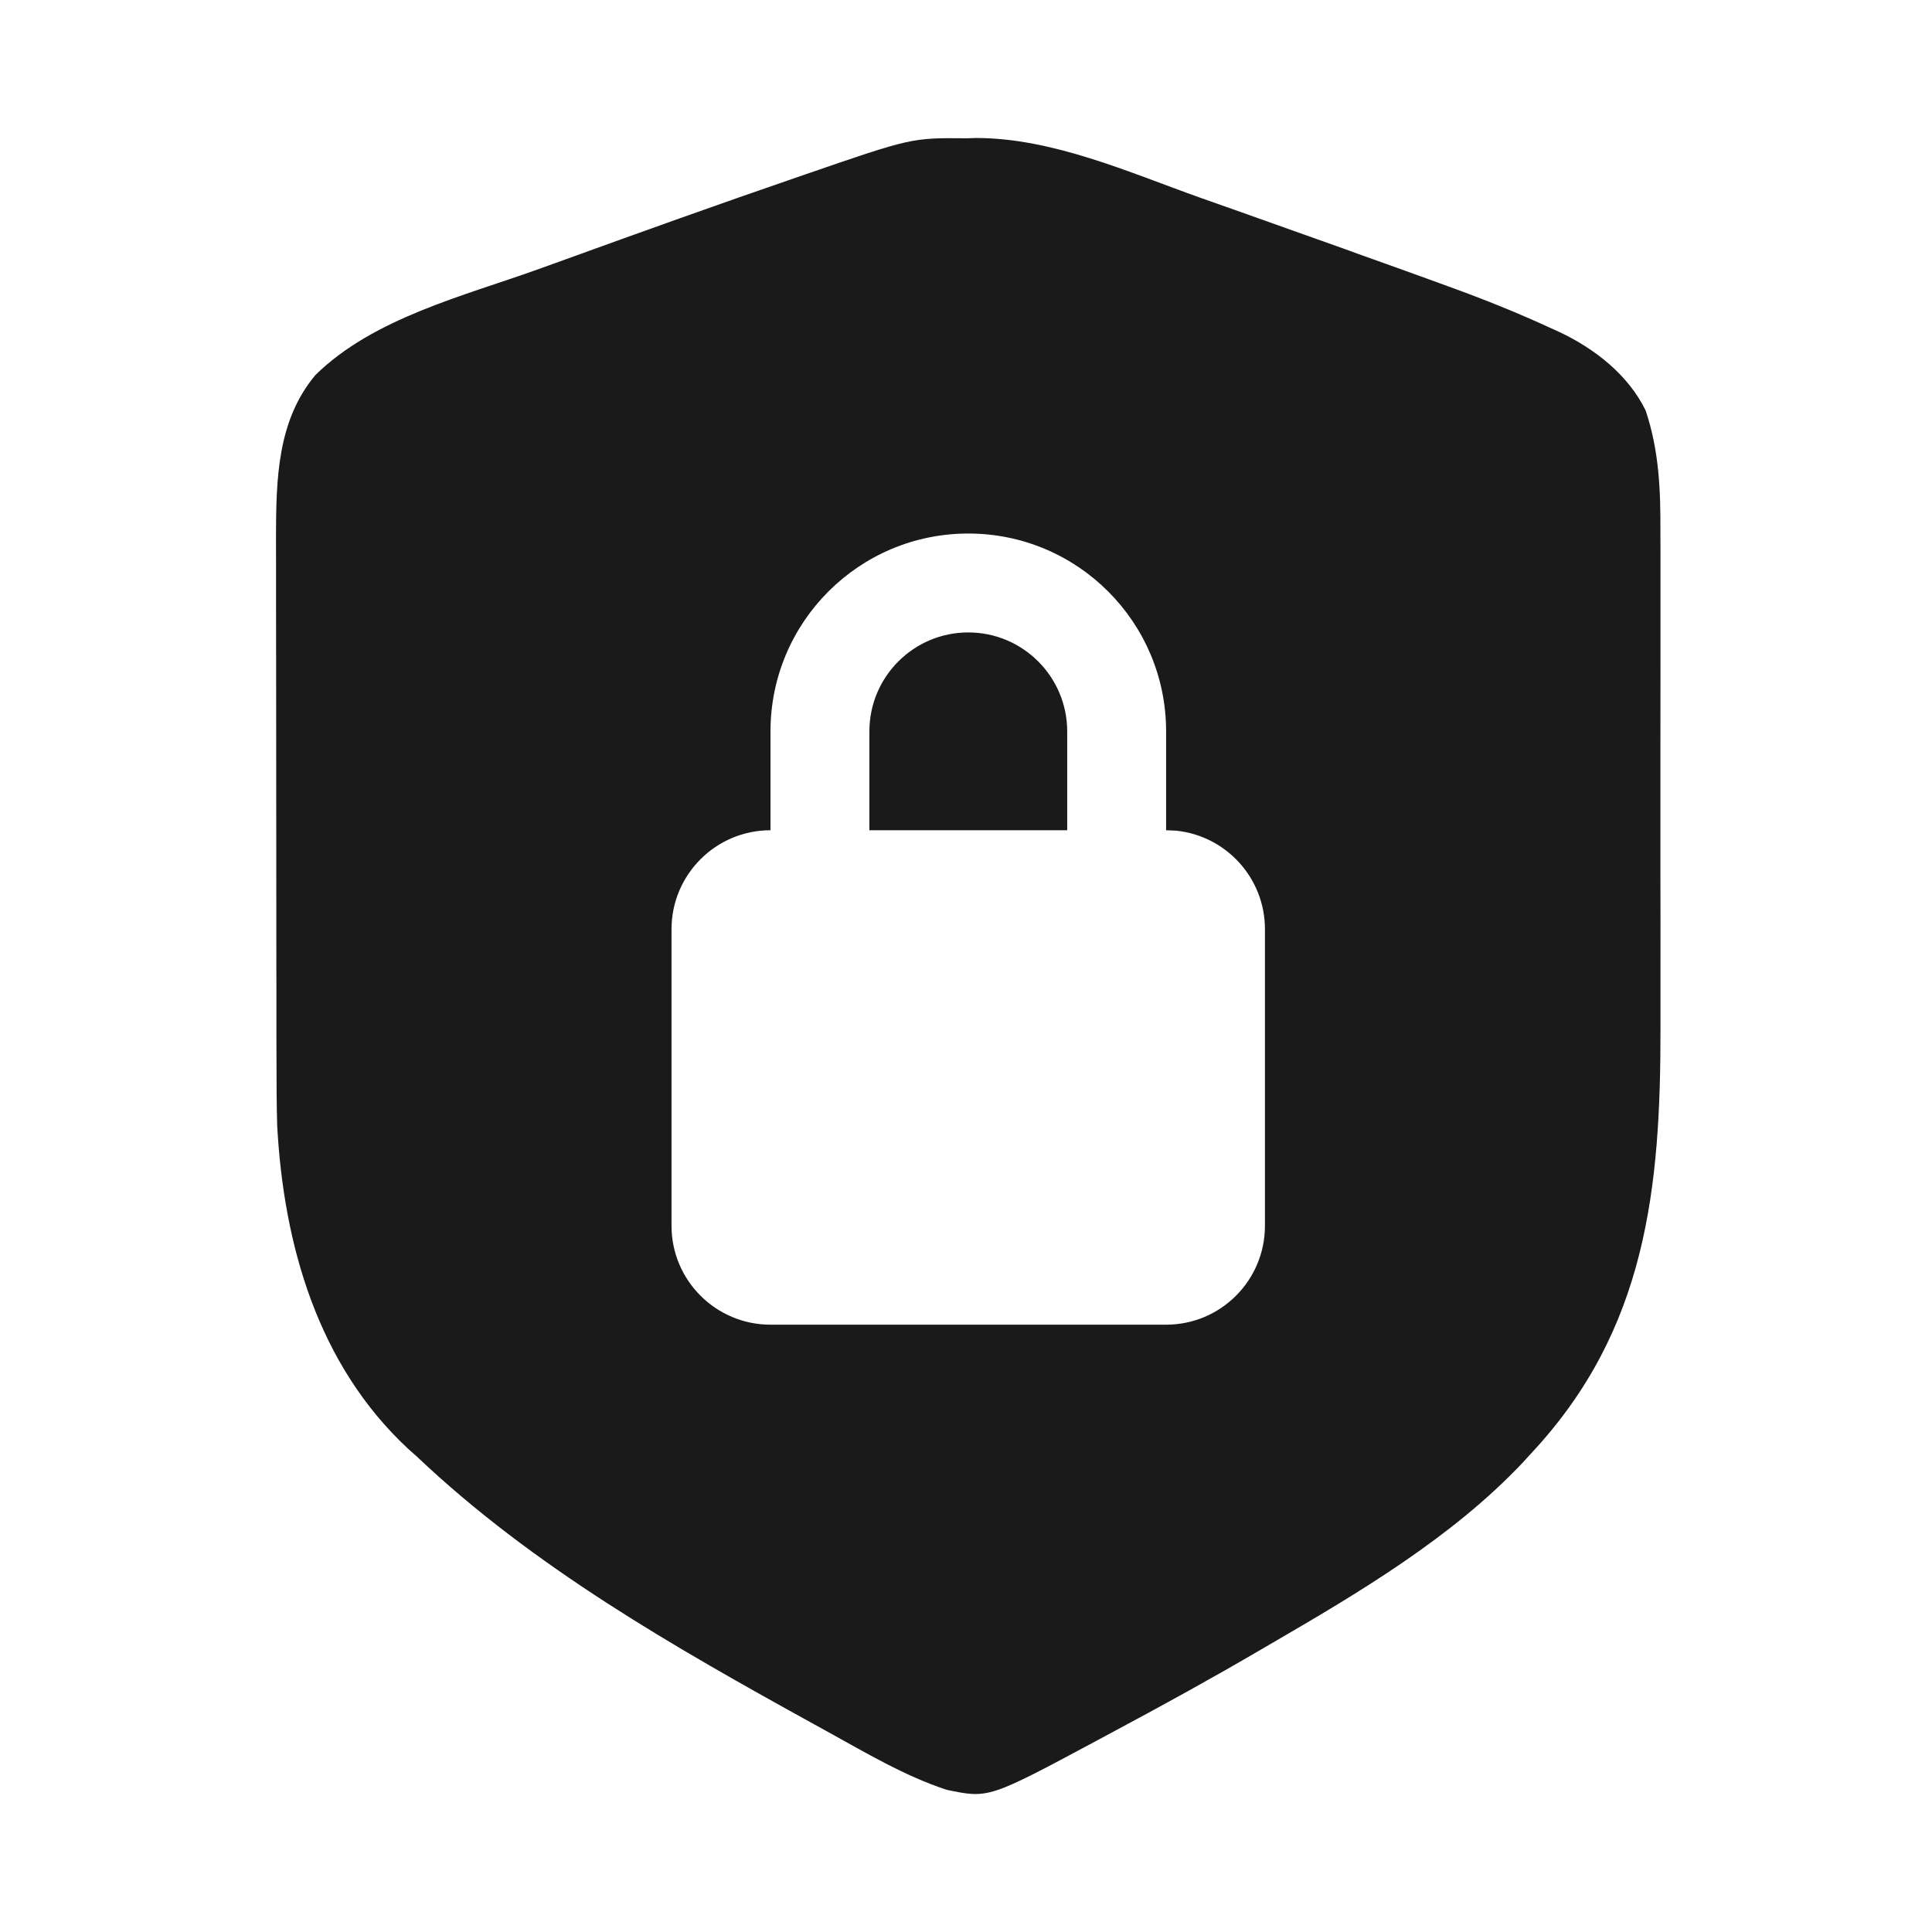
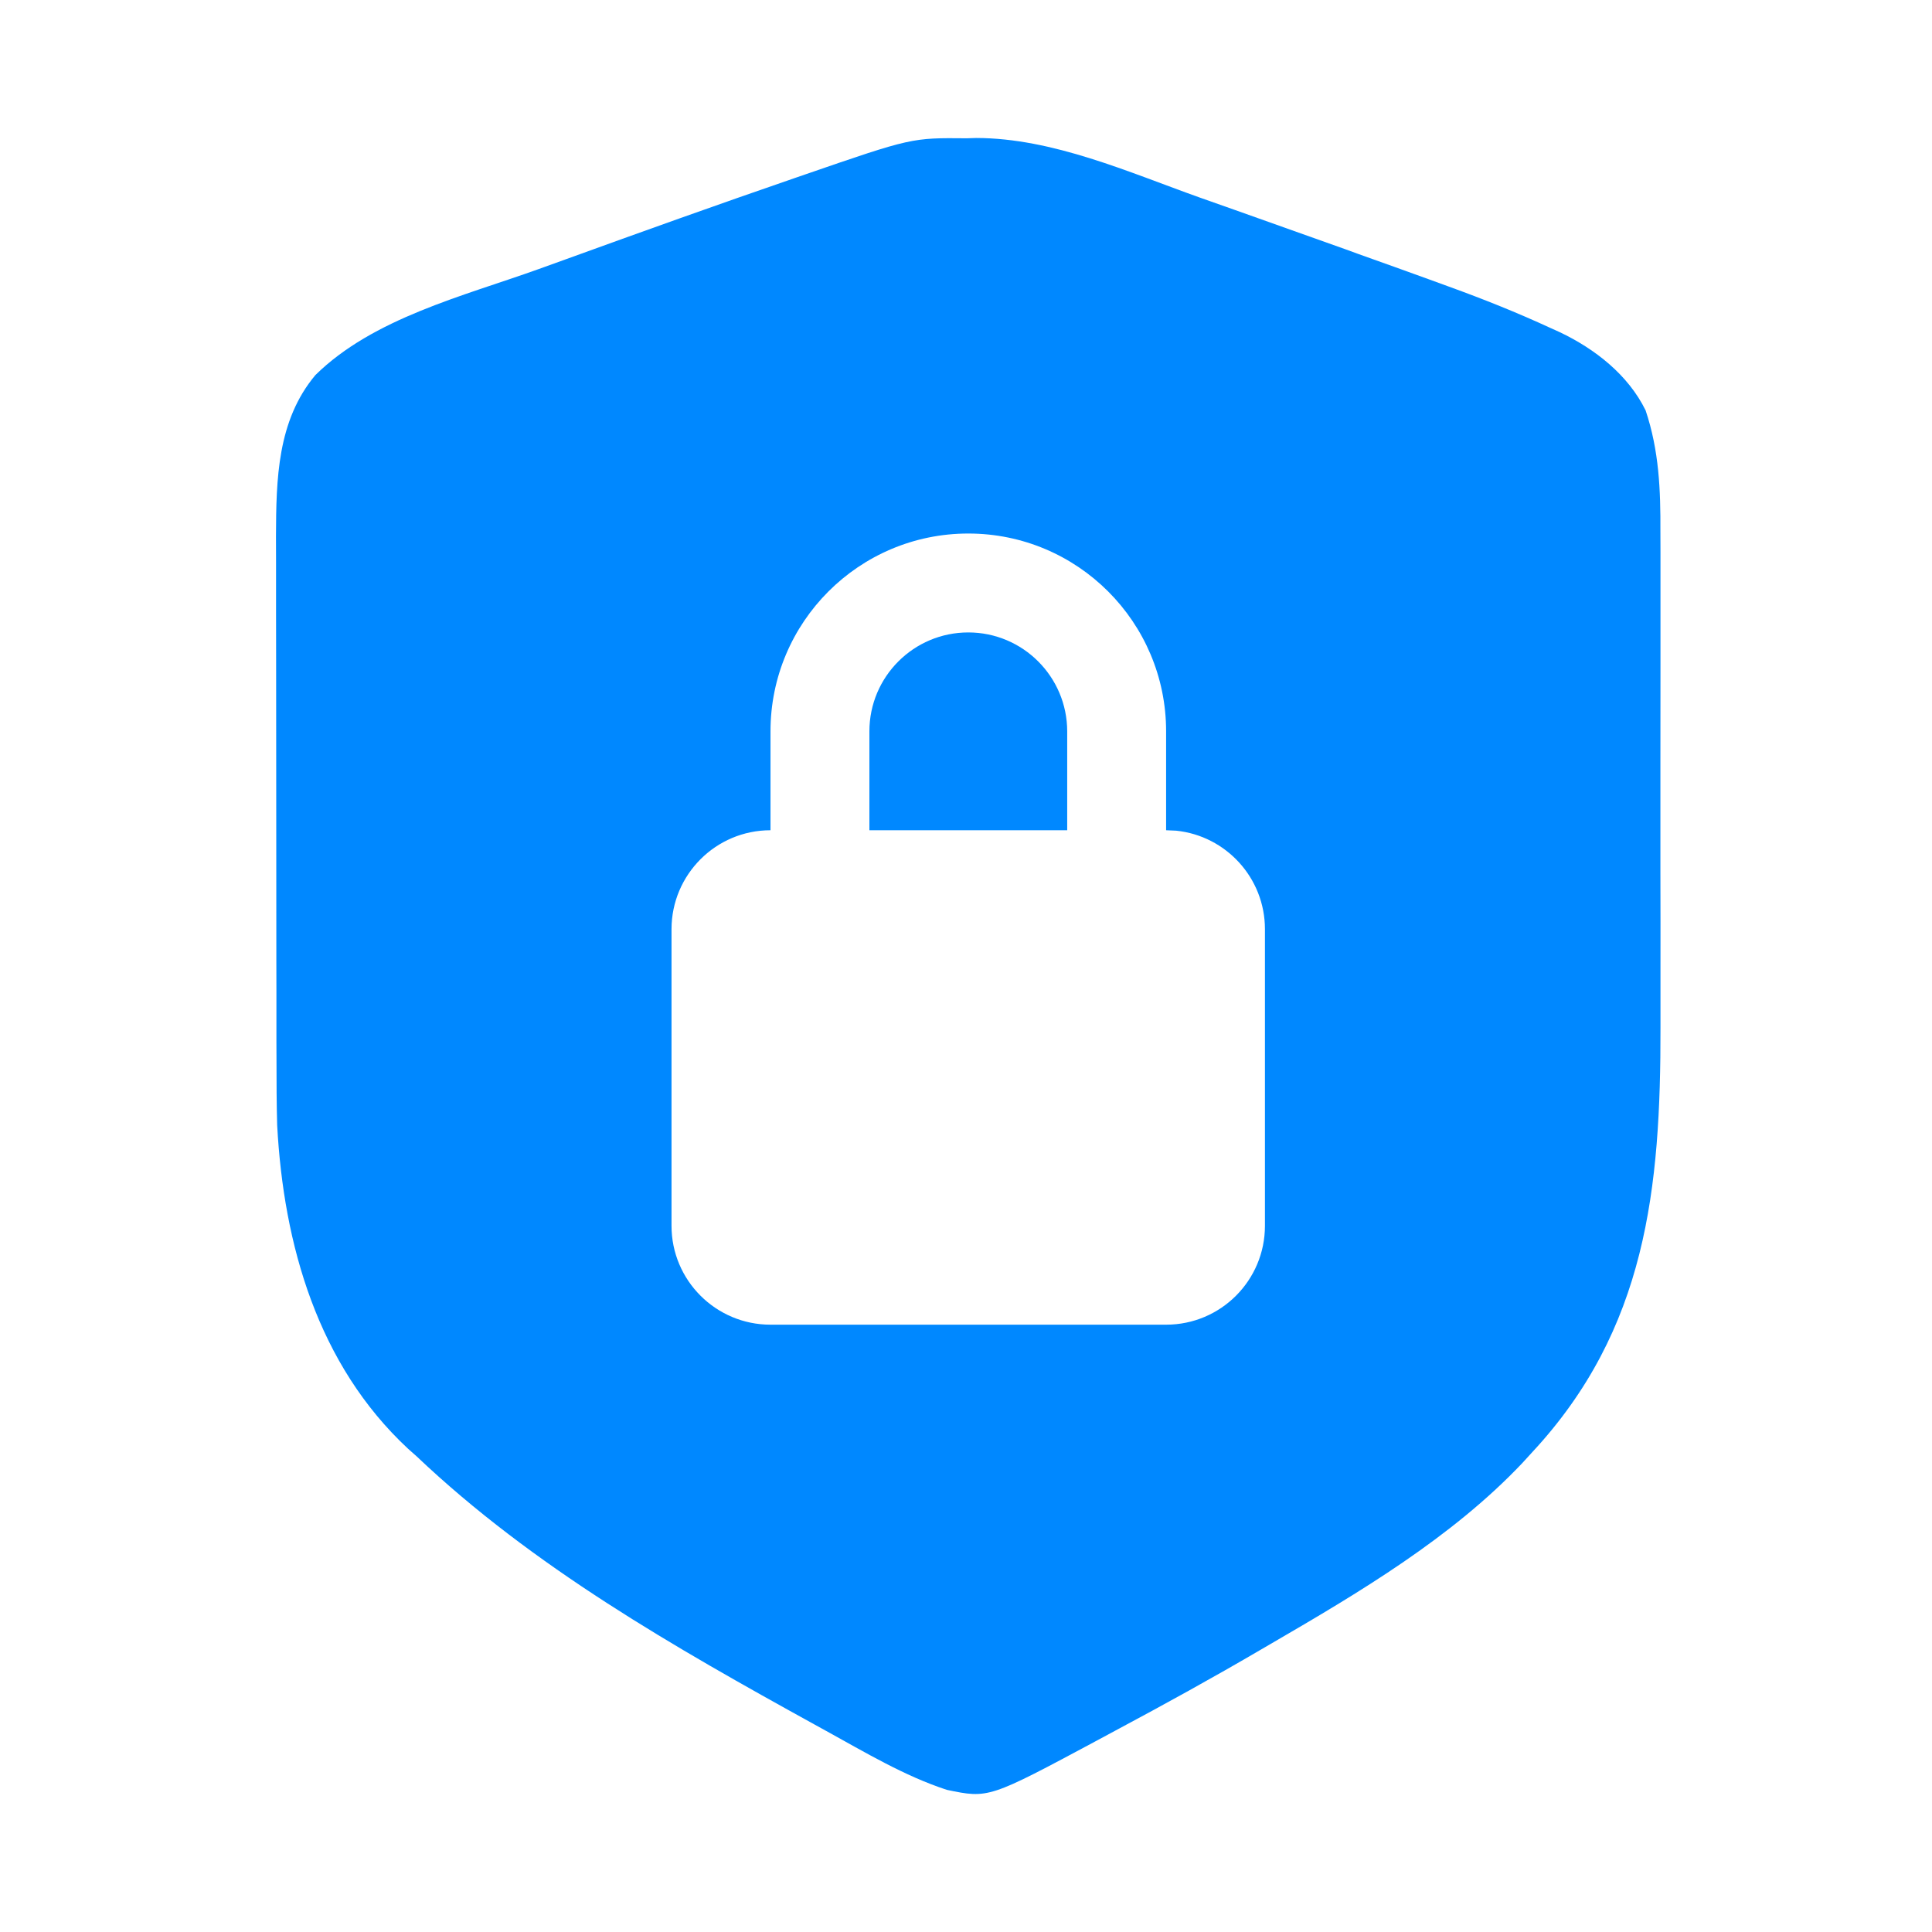
<svg xmlns="http://www.w3.org/2000/svg" preserveAspectRatio="none" overflow="visible" style="display: block;" width="26" height="26" viewBox="0 0 26 26" fill="none">
  <g id="icon_lock">
    <g id="Rectangle 81">
</g>
-     <path id="Subtract" d="M13.136 1.857C14.168 1.858 15.192 2.319 16.147 2.659C16.303 2.714 16.46 2.77 16.617 2.825C17.111 3 17.605 3.176 18.099 3.352C18.161 3.375 18.224 3.398 18.288 3.421C18.604 3.533 18.92 3.647 19.235 3.761C19.323 3.794 19.413 3.826 19.501 3.858C19.965 4.026 20.418 4.207 20.866 4.414C20.907 4.432 20.948 4.451 20.99 4.47C21.464 4.695 21.911 5.044 22.146 5.523C22.327 6.064 22.348 6.592 22.345 7.156C22.345 7.247 22.346 7.338 22.346 7.429V8.946C22.346 9.382 22.346 9.817 22.345 10.253C22.344 10.754 22.344 11.255 22.345 11.756C22.346 12.188 22.347 12.621 22.346 13.053C22.346 13.31 22.346 13.568 22.346 13.825C22.35 15.993 22.157 17.889 20.622 19.541C20.576 19.59 20.531 19.64 20.485 19.691C19.537 20.692 18.286 21.434 17.102 22.122C17.06 22.146 17.018 22.171 16.975 22.196C16.33 22.574 15.676 22.934 15.017 23.286C14.935 23.33 14.852 23.374 14.77 23.419C13.306 24.204 13.305 24.204 12.742 24.087C12.172 23.901 11.642 23.582 11.12 23.295C11.043 23.252 11.043 23.252 10.964 23.209C9.082 22.171 7.173 21.086 5.607 19.599C5.569 19.565 5.531 19.532 5.492 19.497C4.275 18.365 3.816 16.749 3.73 15.142C3.722 14.854 3.721 14.564 3.721 14.275C3.721 14.192 3.72 14.109 3.72 14.026C3.72 13.803 3.72 13.579 3.72 13.356C3.72 13.216 3.719 13.076 3.719 12.936C3.719 12.446 3.718 11.956 3.718 11.466C3.718 11.012 3.718 10.558 3.717 10.103C3.716 9.711 3.716 9.319 3.716 8.926C3.716 8.693 3.716 8.46 3.715 8.226C3.715 8.007 3.715 7.787 3.715 7.567C3.715 7.45 3.715 7.332 3.714 7.215C3.717 6.448 3.731 5.66 4.244 5.048C5.021 4.282 6.236 3.985 7.241 3.624C7.364 3.579 7.487 3.535 7.61 3.491C8.633 3.12 9.658 2.753 10.687 2.399C10.735 2.383 10.783 2.366 10.832 2.349C12.27 1.853 12.27 1.854 13.011 1.861C13.052 1.86 13.094 1.858 13.136 1.857ZM13.031 7.18C11.561 7.18 10.369 8.372 10.369 9.842V11.173C9.634 11.173 9.038 11.769 9.037 12.504V16.496C9.037 17.231 9.634 17.827 10.369 17.827H15.693C16.428 17.827 17.023 17.231 17.023 16.496V12.504C17.023 11.815 16.499 11.248 15.829 11.179L15.693 11.173V9.842C15.693 8.372 14.501 7.18 13.031 7.18ZM13.031 8.511C13.765 8.511 14.361 9.107 14.362 9.842V11.173H11.7V9.842C11.7 9.107 12.296 8.511 13.031 8.511Z" fill="#1A1A1A" />
+     <path id="Subtract" d="M13.136 1.857C14.168 1.858 15.192 2.319 16.147 2.659C16.303 2.714 16.46 2.77 16.617 2.825C17.111 3 17.605 3.176 18.099 3.352C18.161 3.375 18.224 3.398 18.288 3.421C18.604 3.533 18.92 3.647 19.235 3.761C19.323 3.794 19.413 3.826 19.501 3.858C19.965 4.026 20.418 4.207 20.866 4.414C20.907 4.432 20.948 4.451 20.99 4.47C21.464 4.695 21.911 5.044 22.146 5.523C22.327 6.064 22.348 6.592 22.345 7.156C22.345 7.247 22.346 7.338 22.346 7.429V8.946C22.346 9.382 22.346 9.817 22.345 10.253C22.344 10.754 22.344 11.255 22.345 11.756C22.346 12.188 22.347 12.621 22.346 13.053C22.346 13.31 22.346 13.568 22.346 13.825C22.35 15.993 22.157 17.889 20.622 19.541C20.576 19.59 20.531 19.64 20.485 19.691C19.537 20.692 18.286 21.434 17.102 22.122C17.06 22.146 17.018 22.171 16.975 22.196C16.33 22.574 15.676 22.934 15.017 23.286C14.935 23.33 14.852 23.374 14.77 23.419C13.306 24.204 13.305 24.204 12.742 24.087C12.172 23.901 11.642 23.582 11.12 23.295C11.043 23.252 11.043 23.252 10.964 23.209C9.082 22.171 7.173 21.086 5.607 19.599C5.569 19.565 5.531 19.532 5.492 19.497C4.275 18.365 3.816 16.749 3.73 15.142C3.722 14.854 3.721 14.564 3.721 14.275C3.721 14.192 3.72 14.109 3.72 14.026C3.72 13.803 3.72 13.579 3.72 13.356C3.72 13.216 3.719 13.076 3.719 12.936C3.719 12.446 3.718 11.956 3.718 11.466C3.718 11.012 3.718 10.558 3.717 10.103C3.716 9.711 3.716 9.319 3.716 8.926C3.716 8.693 3.716 8.46 3.715 8.226C3.715 8.007 3.715 7.787 3.715 7.567C3.715 7.45 3.715 7.332 3.714 7.215C3.717 6.448 3.731 5.66 4.244 5.048C5.021 4.282 6.236 3.985 7.241 3.624C7.364 3.579 7.487 3.535 7.61 3.491C8.633 3.12 9.658 2.753 10.687 2.399C10.735 2.383 10.783 2.366 10.832 2.349C12.27 1.853 12.27 1.854 13.011 1.861C13.052 1.86 13.094 1.858 13.136 1.857ZM13.031 7.18C11.561 7.18 10.369 8.372 10.369 9.842V11.173C9.634 11.173 9.038 11.769 9.037 12.504V16.496C9.037 17.231 9.634 17.827 10.369 17.827H15.693C16.428 17.827 17.023 17.231 17.023 16.496V12.504C17.023 11.815 16.499 11.248 15.829 11.179L15.693 11.173V9.842C15.693 8.372 14.501 7.18 13.031 7.18ZM13.031 8.511C13.765 8.511 14.361 9.107 14.362 9.842V11.173H11.7V9.842C11.7 9.107 12.296 8.511 13.031 8.511Z" fill="#0088FF" />
  </g>
</svg>
